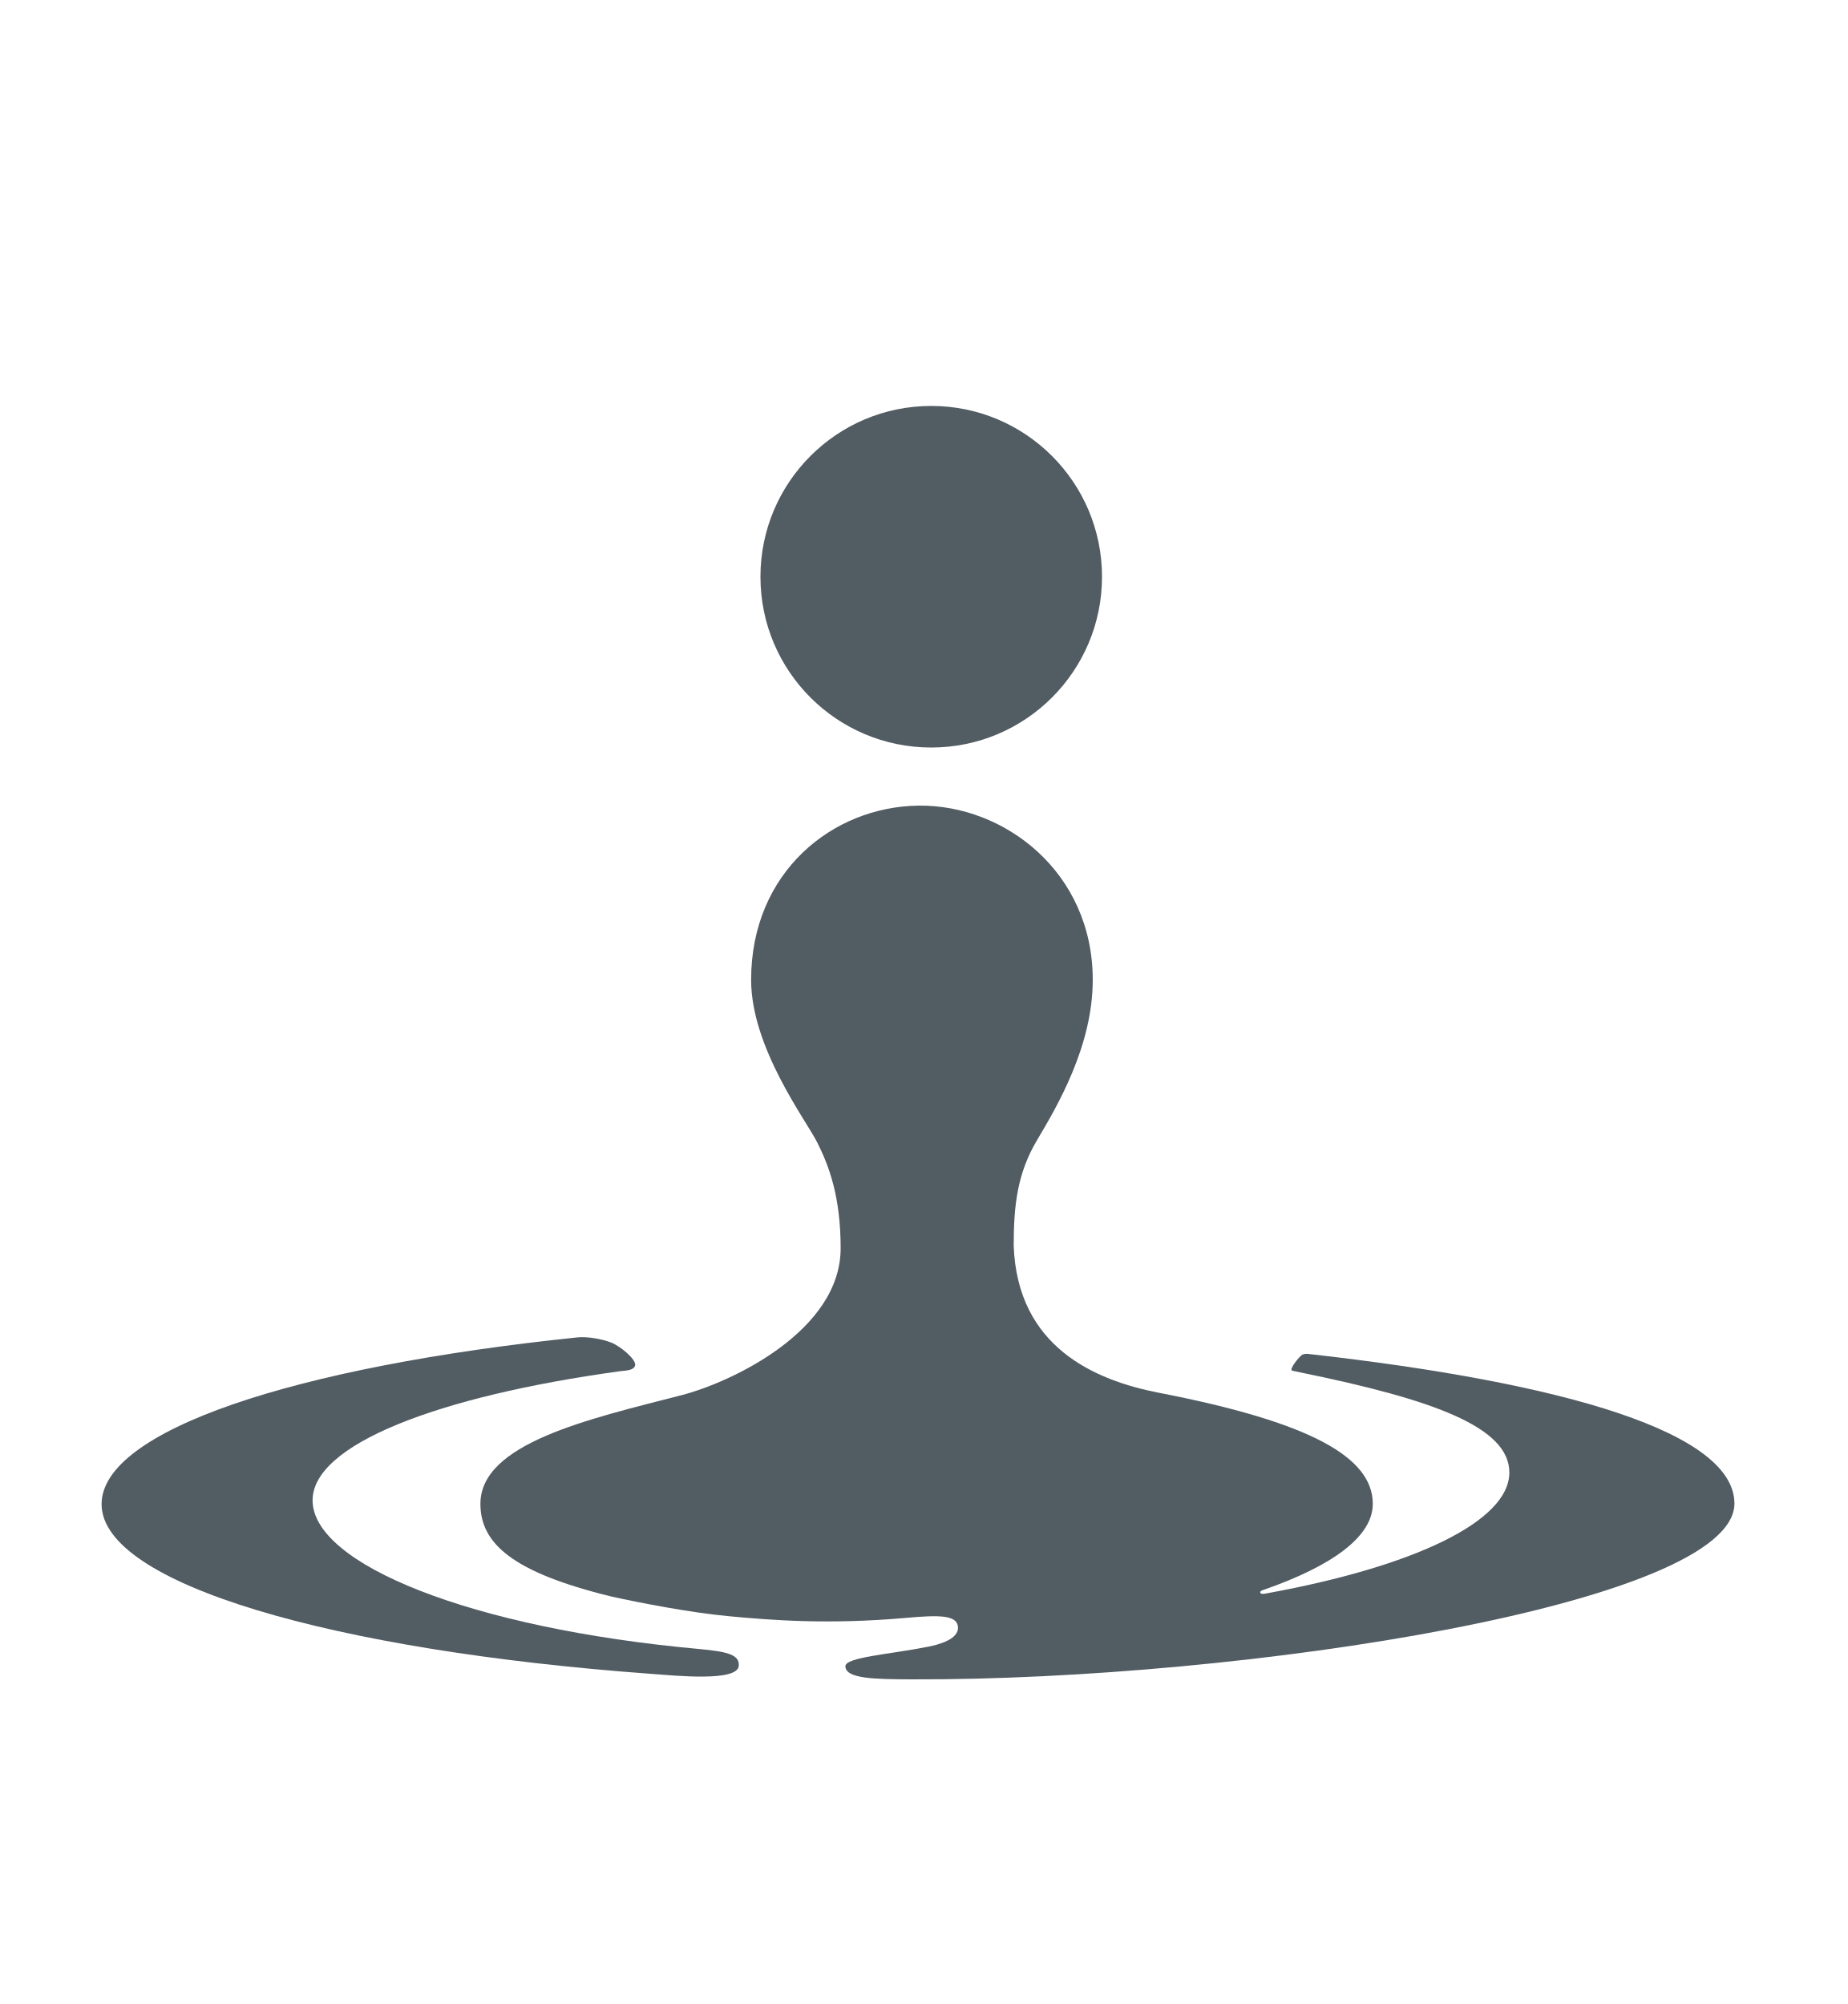
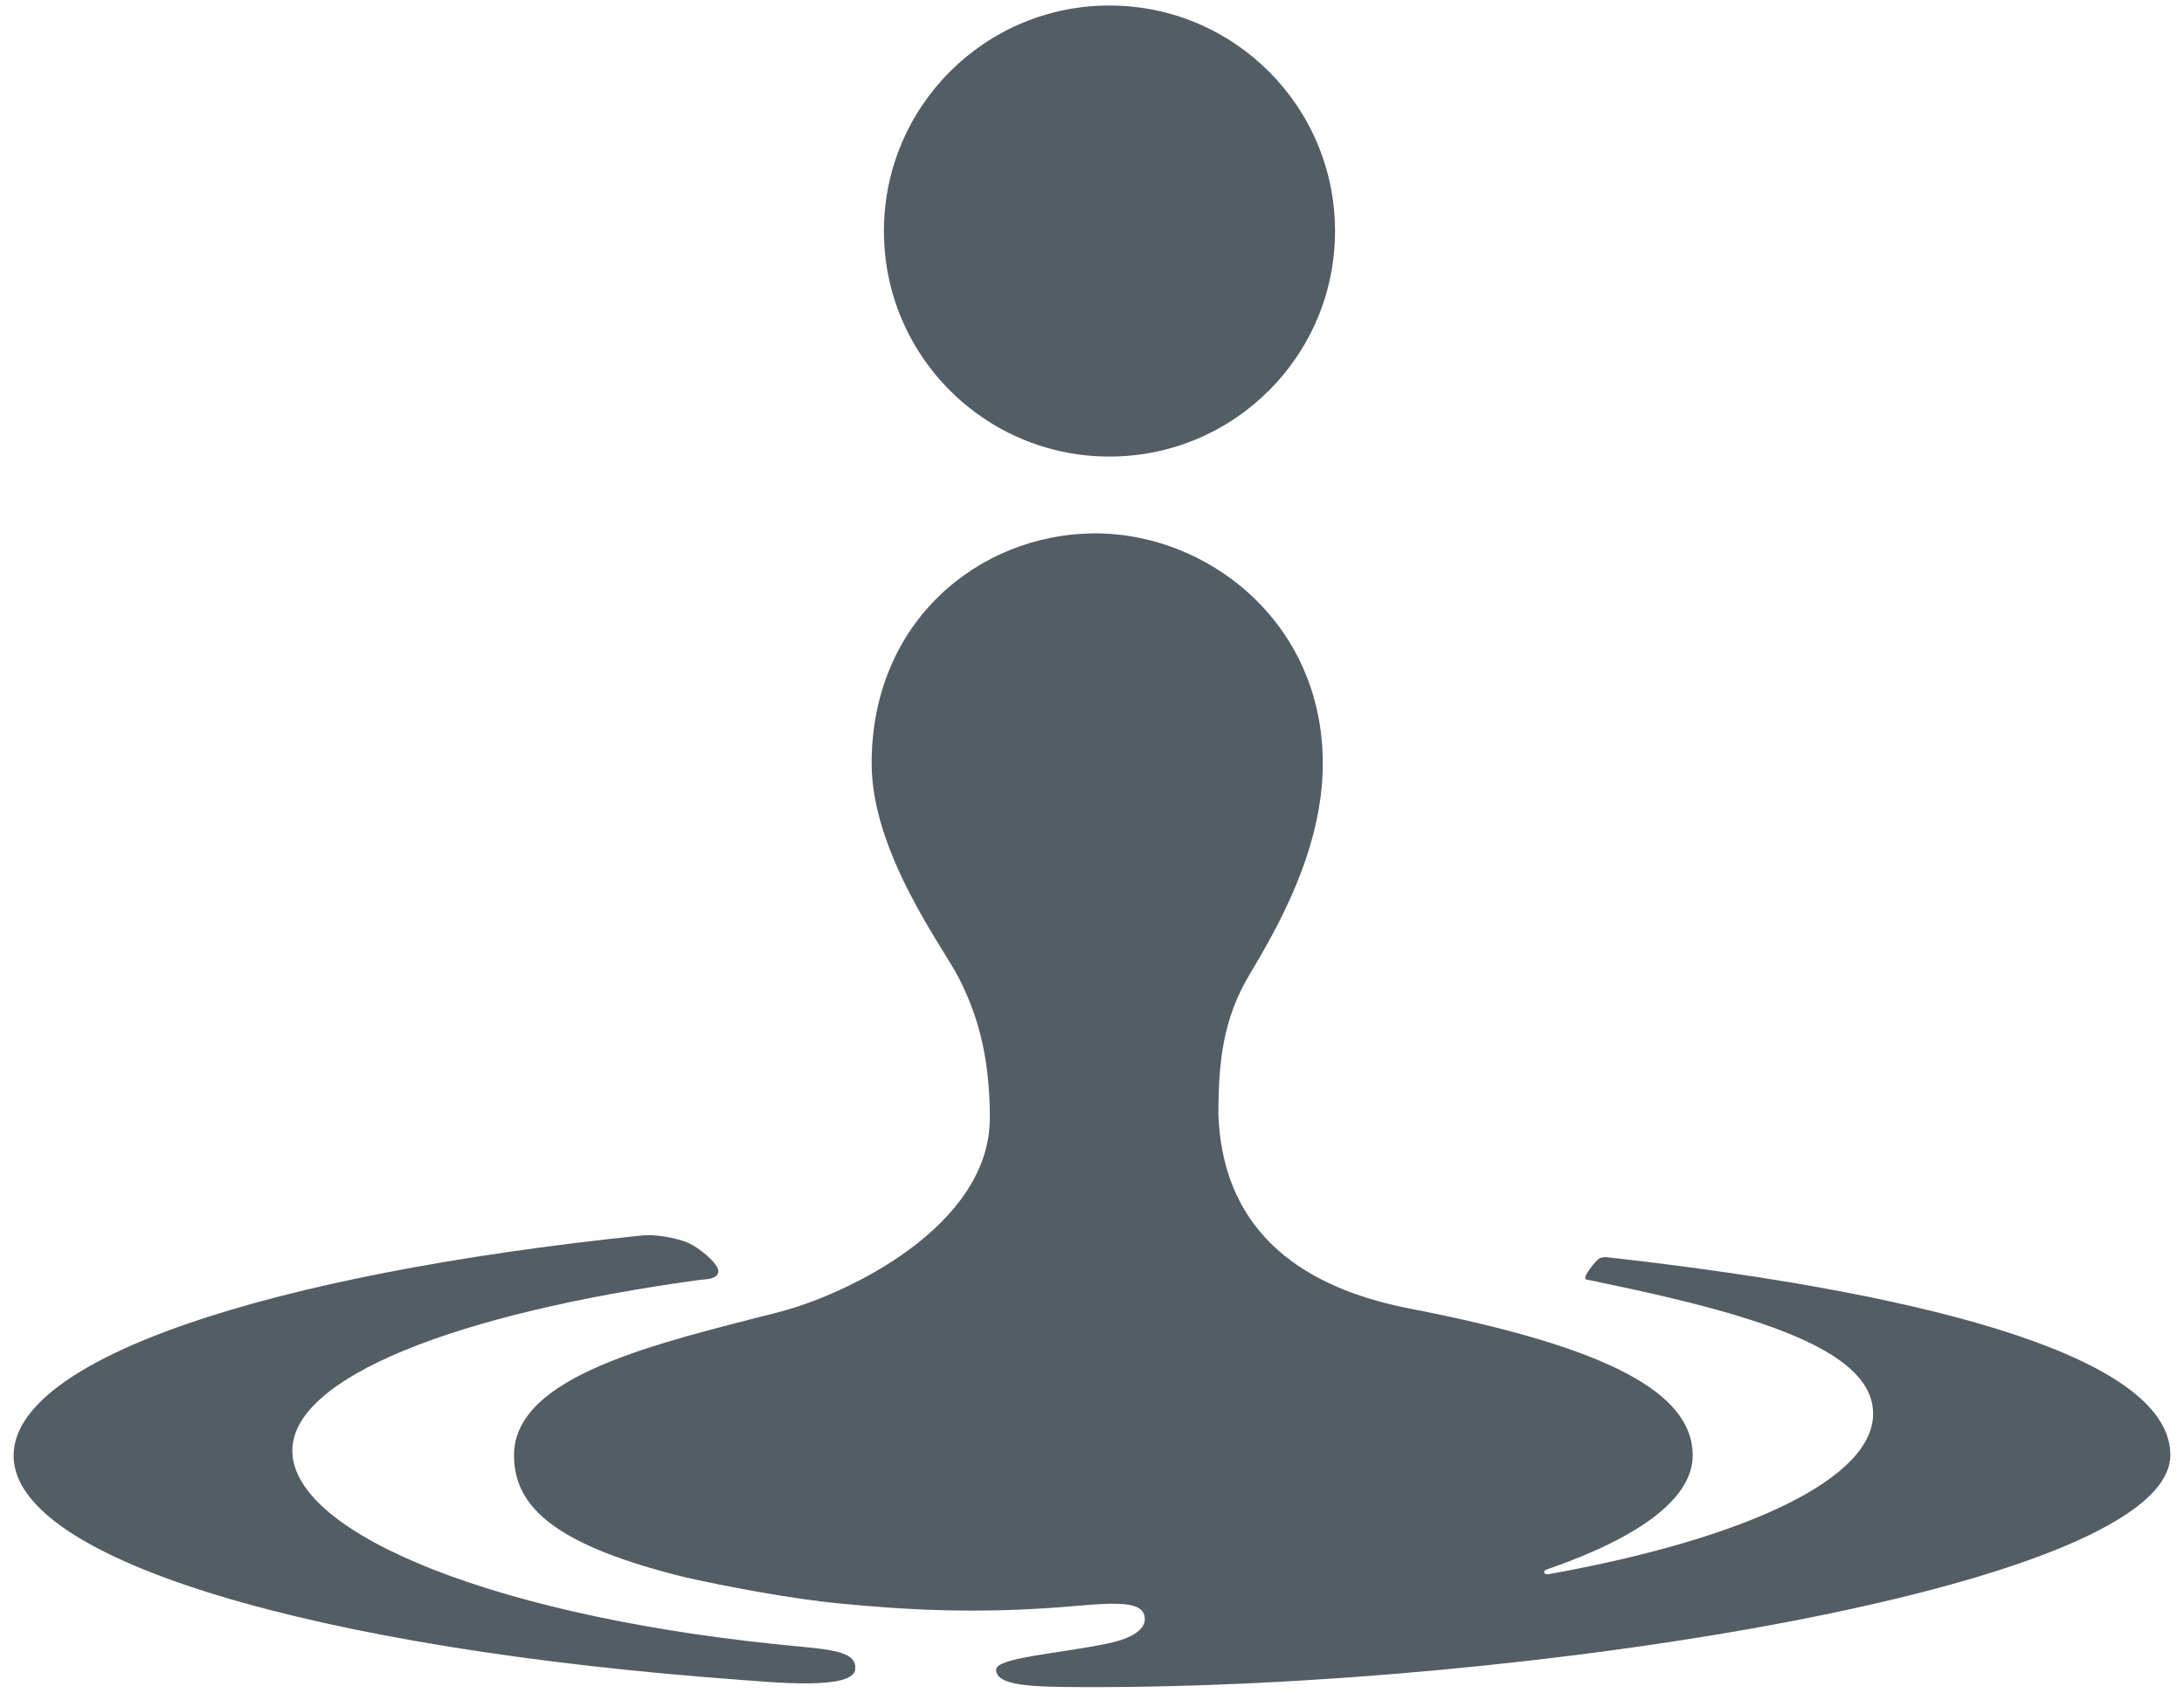
- <svg xmlns="http://www.w3.org/2000/svg" version="1.1" id="LDI" x="0px" y="0px" width="1672.439px" height="1814.17px" viewBox="0 0 1672.439 1814.17" enable-background="new 0 0 1672.439 1814.17" xml:space="preserve">
-   <path fill="#525C63" d="M997.45,522.131c0,85.4-69.181,154.583-154.567,154.583c-85.4,0-154.583-69.183-154.583-154.583  c0-85.4,69.183-154.644,154.583-154.644C928.27,367.487,997.45,436.731,997.45,522.131z" />
-   <path fill="#525C63" d="M668.681,1508.063c0.79-9.84-9.353-12.875-36.262-15.305c-206.455-18.77-349.498-76.836-349.498-134.539  c0-50.354,112.491-94.148,278.493-116.926c4.435-0.607,12.755-0.426,13.484-5.586c0.729-5.225-13.241-16.947-21.624-20.289  c-8.321-3.279-21.562-5.588-30.37-4.738c-256.626,26.545-431.194,84.43-430.951,151.123  c0.243,71.914,208.216,132.352,497.461,153.49C611.768,1516.934,667.466,1522.641,668.681,1508.063z" />
-   <path fill="#525C63" d="M860.3,1466.336" />
-   <path fill="#525C63" d="M836.324,1489.234" />
-   <path fill="#525C63" d="M1183.619,1225.623c-0.425-0.061-2.673-0.184-4.859,0.729c-2.064,0.912-12.816,13.729-9.05,14.516  c4.616,0.973,7.775,1.641,8.929,1.885c118.199,24.234,187.505,49.016,187.505,90.26c0,44.34-86.616,85.34-220.851,109.635  c-1.337,0.244-4.374,0.668-4.617-0.971c-0.243-1.641,2.552-2.248,3.767-2.674c61.286-21.439,98.095-47.924,98.095-77.564  c0-42.578-57.035-74.104-193.518-100.586c-58.128-11.297-128.04-41.303-131.502-132.959c0-36.566,3.219-65.723,21.258-95.969  c17.979-30.25,50.295-84.855,50.295-144.866c0-97.548-79.937-158.713-157.728-157.742c-77.869,0.972-151.486,60.193-151.486,157.742  c0,61.349,49.564,126.825,59.77,147.052c10.933,21.623,21.258,49.564,21.258,95.908c0,74.469-98.096,121.115-144.075,133.021  c-84.429,21.684-182.039,43.611-181.978,98.398c0,36.141,29.763,62.016,117.653,83.641c26.665,5.951,72.706,14.82,106.661,17.977  c38.994,3.707,91.23,7.775,160.717,1.58c30.112-2.672,46.087-2.734,47.181,7.957c1.214,11.844-18.936,16.521-26.771,18.1  c-34.319,6.865-75.197,9.477-75.076,17.736c0.182,11.238,25.571,11.723,59.889,11.846c301.195,1.031,745.082-68.639,744.778-159.262  C1569.621,1297.6,1420.323,1252.105,1183.619,1225.623z" />
+ <svg xmlns="http://www.w3.org/2000/svg" version="1.1" id="LDI" x="0px" y="0px" width="40px" height="31px" viewBox="0 0 40 31" enable-background="new 0 0 40 31" xml:space="preserve">
+   <path fill="#535D64" d="M24.451,4.233c0,2.281-1.85,4.129-4.131,4.129c-2.283,0-4.131-1.848-4.131-4.129  c0-2.282,1.849-4.132,4.131-4.132C22.602,0.102,24.451,1.951,24.451,4.233z" />
+   <path fill="#535D64" d="M15.664,30.572c0.021-0.264-0.25-0.345-0.969-0.41c-5.518-0.502-9.341-2.053-9.341-3.593  c0-1.346,3.007-2.516,7.443-3.125c0.119-0.015,0.341-0.01,0.36-0.148c0.02-0.14-0.354-0.453-0.578-0.543  c-0.222-0.087-0.576-0.148-0.812-0.126c-6.859,0.71-11.524,2.256-11.518,4.037c0.006,1.922,5.565,3.536,13.295,4.102  C14.143,30.81,15.631,30.961,15.664,30.572z" />
+   <path fill="#535D64" d="M20.785,29.456" />
+   <path fill="#535D64" d="M20.145,30.068" />
+   <path fill="#535D64" d="M29.427,23.026c-0.012-0.002-0.071-0.005-0.131,0.02c-0.054,0.023-0.342,0.368-0.241,0.389  c0.124,0.024,0.208,0.043,0.239,0.05c3.159,0.647,5.012,1.31,5.012,2.41c0,1.186-2.315,2.28-5.904,2.93  c-0.034,0.008-0.116,0.017-0.122-0.026s0.068-0.06,0.1-0.071c1.639-0.573,2.622-1.28,2.622-2.072c0-1.137-1.523-1.979-5.172-2.687  c-1.554-0.302-3.421-1.104-3.515-3.552c0-0.978,0.086-1.758,0.568-2.563c0.479-0.809,1.344-2.268,1.344-3.871  c0-2.605-2.137-4.24-4.215-4.214c-2.081,0.026-4.048,1.608-4.048,4.214c0,1.639,1.324,3.388,1.597,3.929  c0.292,0.578,0.568,1.324,0.568,2.563c0,1.988-2.622,3.234-3.851,3.553c-2.256,0.579-4.865,1.166-4.864,2.629  c0,0.965,0.796,1.657,3.145,2.234c0.712,0.16,1.943,0.397,2.851,0.48c1.042,0.099,2.438,0.208,4.295,0.042  c0.805-0.071,1.232-0.073,1.261,0.212c0.032,0.316-0.506,0.442-0.715,0.484c-0.918,0.185-2.01,0.254-2.007,0.474  c0.004,0.301,0.683,0.313,1.6,0.317c8.051,0.027,19.914-1.833,19.906-4.255C39.743,24.948,35.753,23.733,29.427,23.026z" />
</svg>
